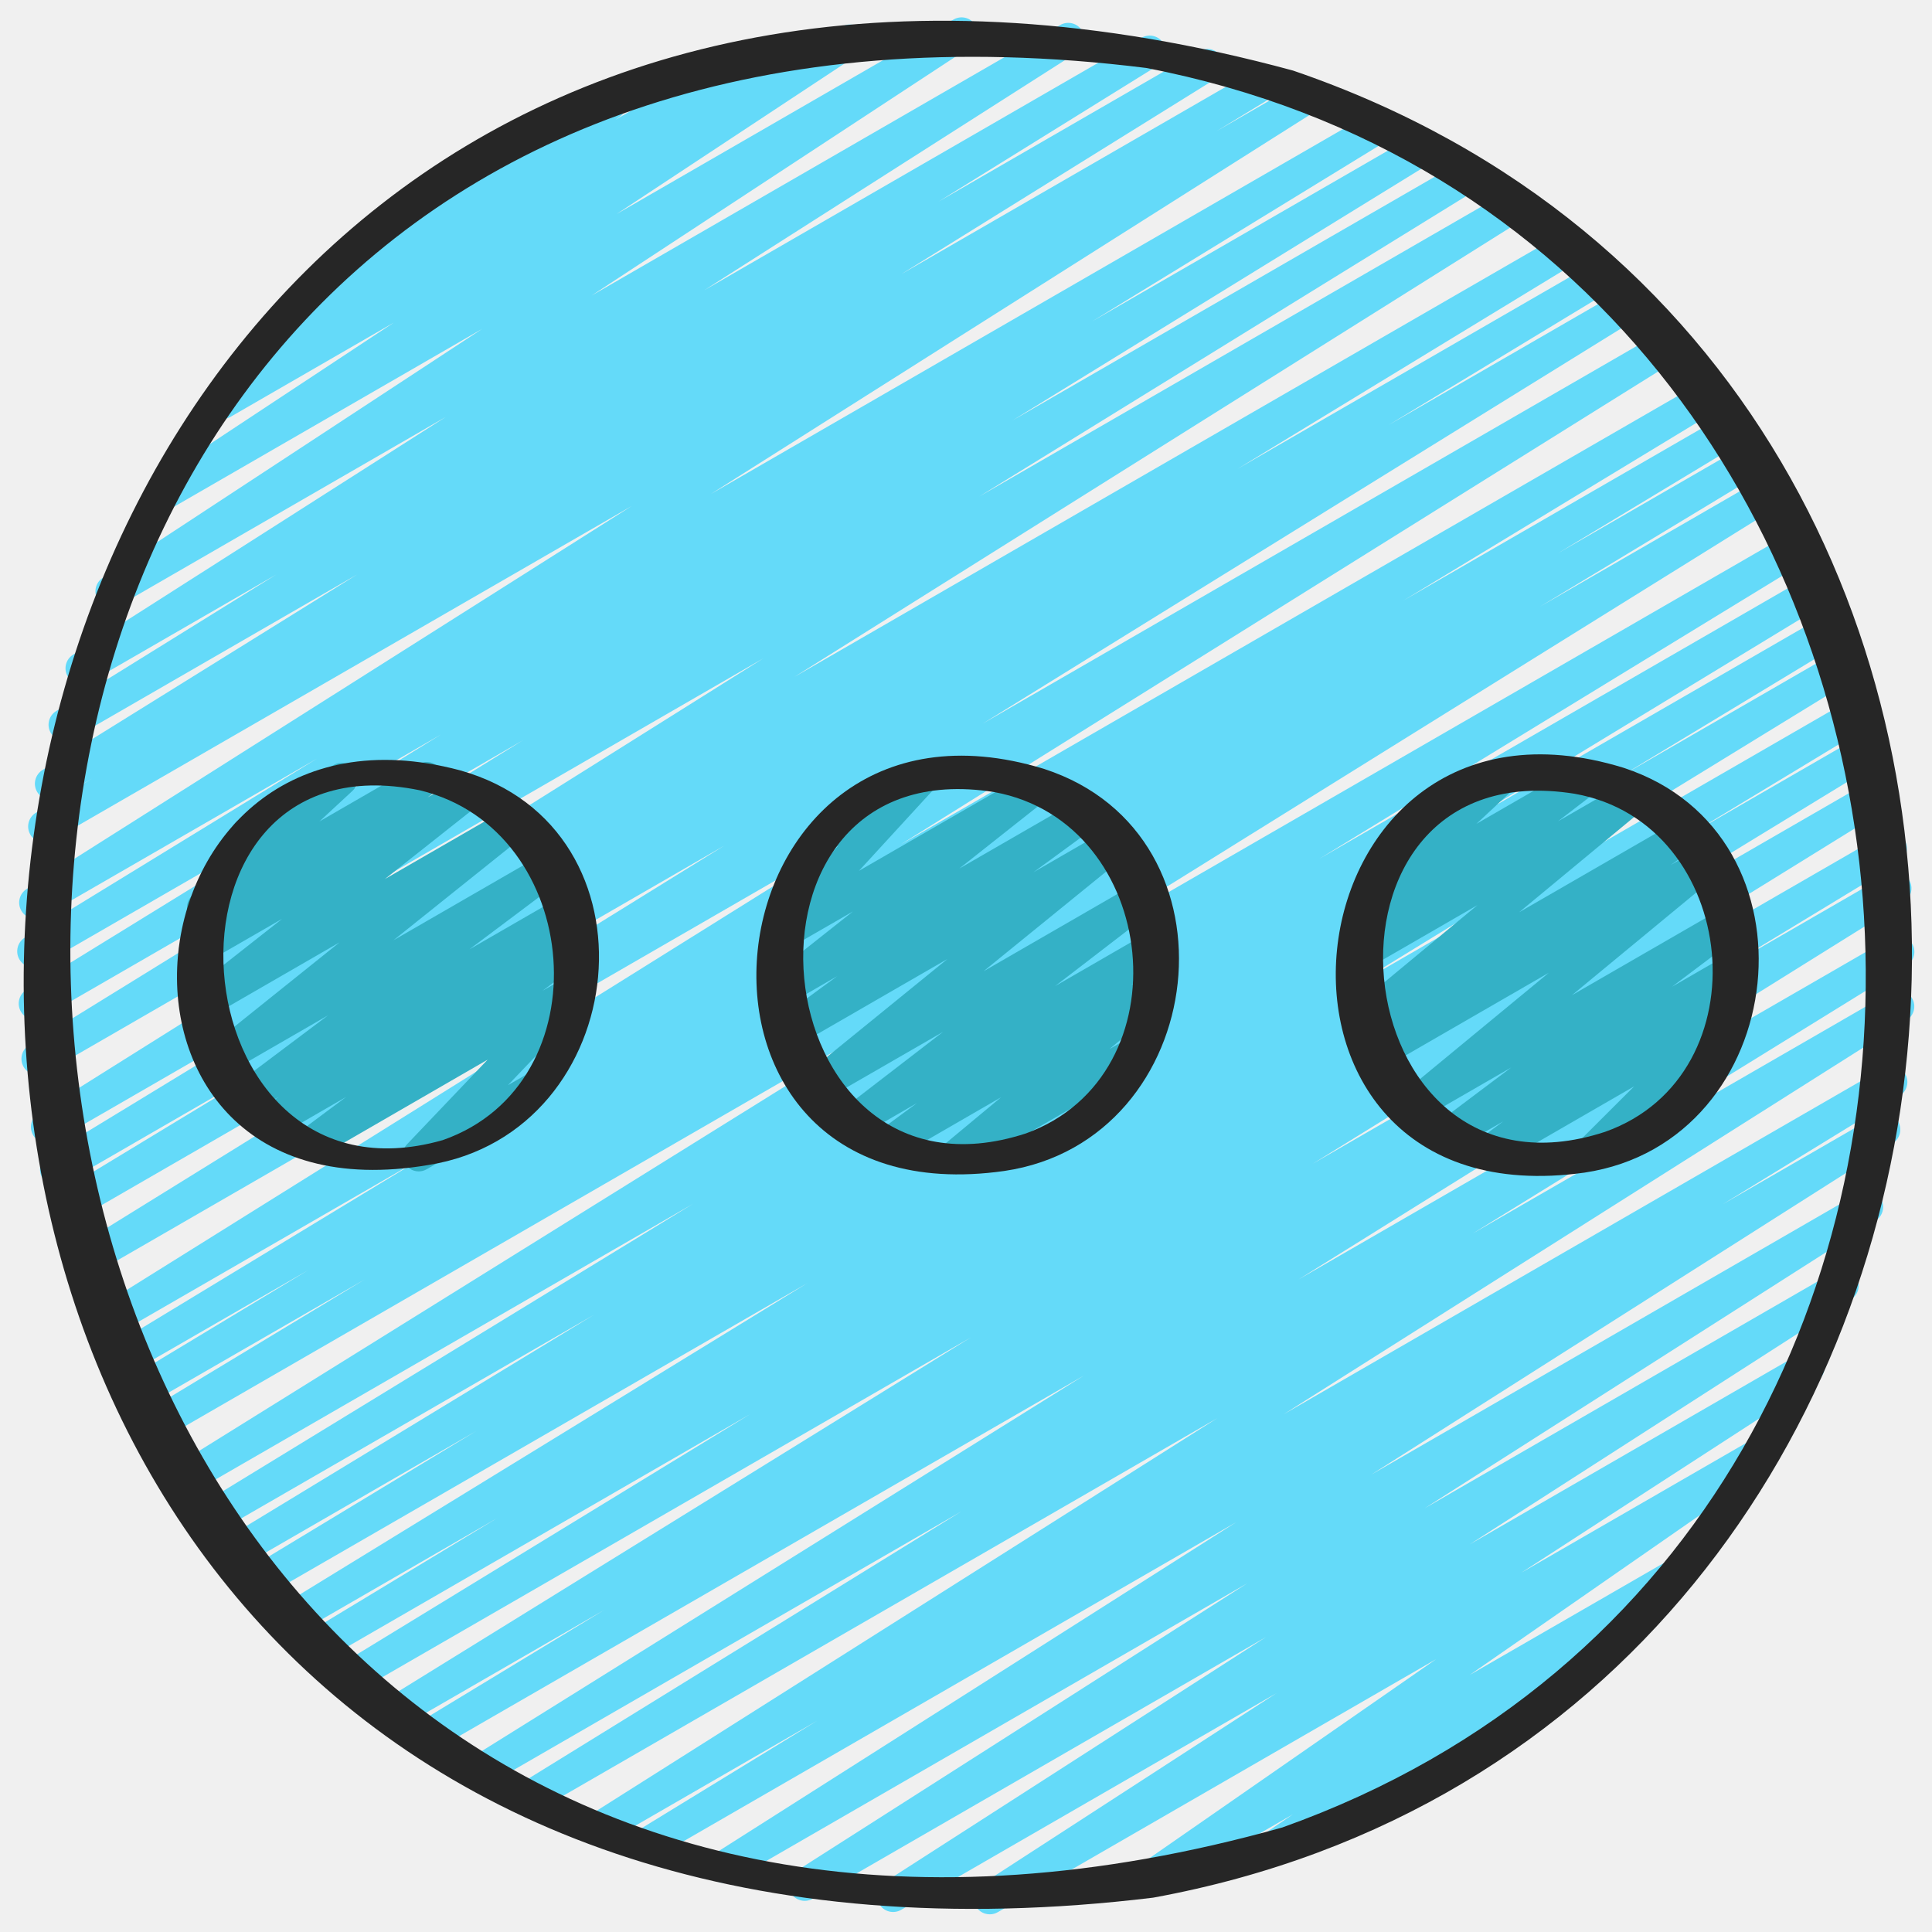
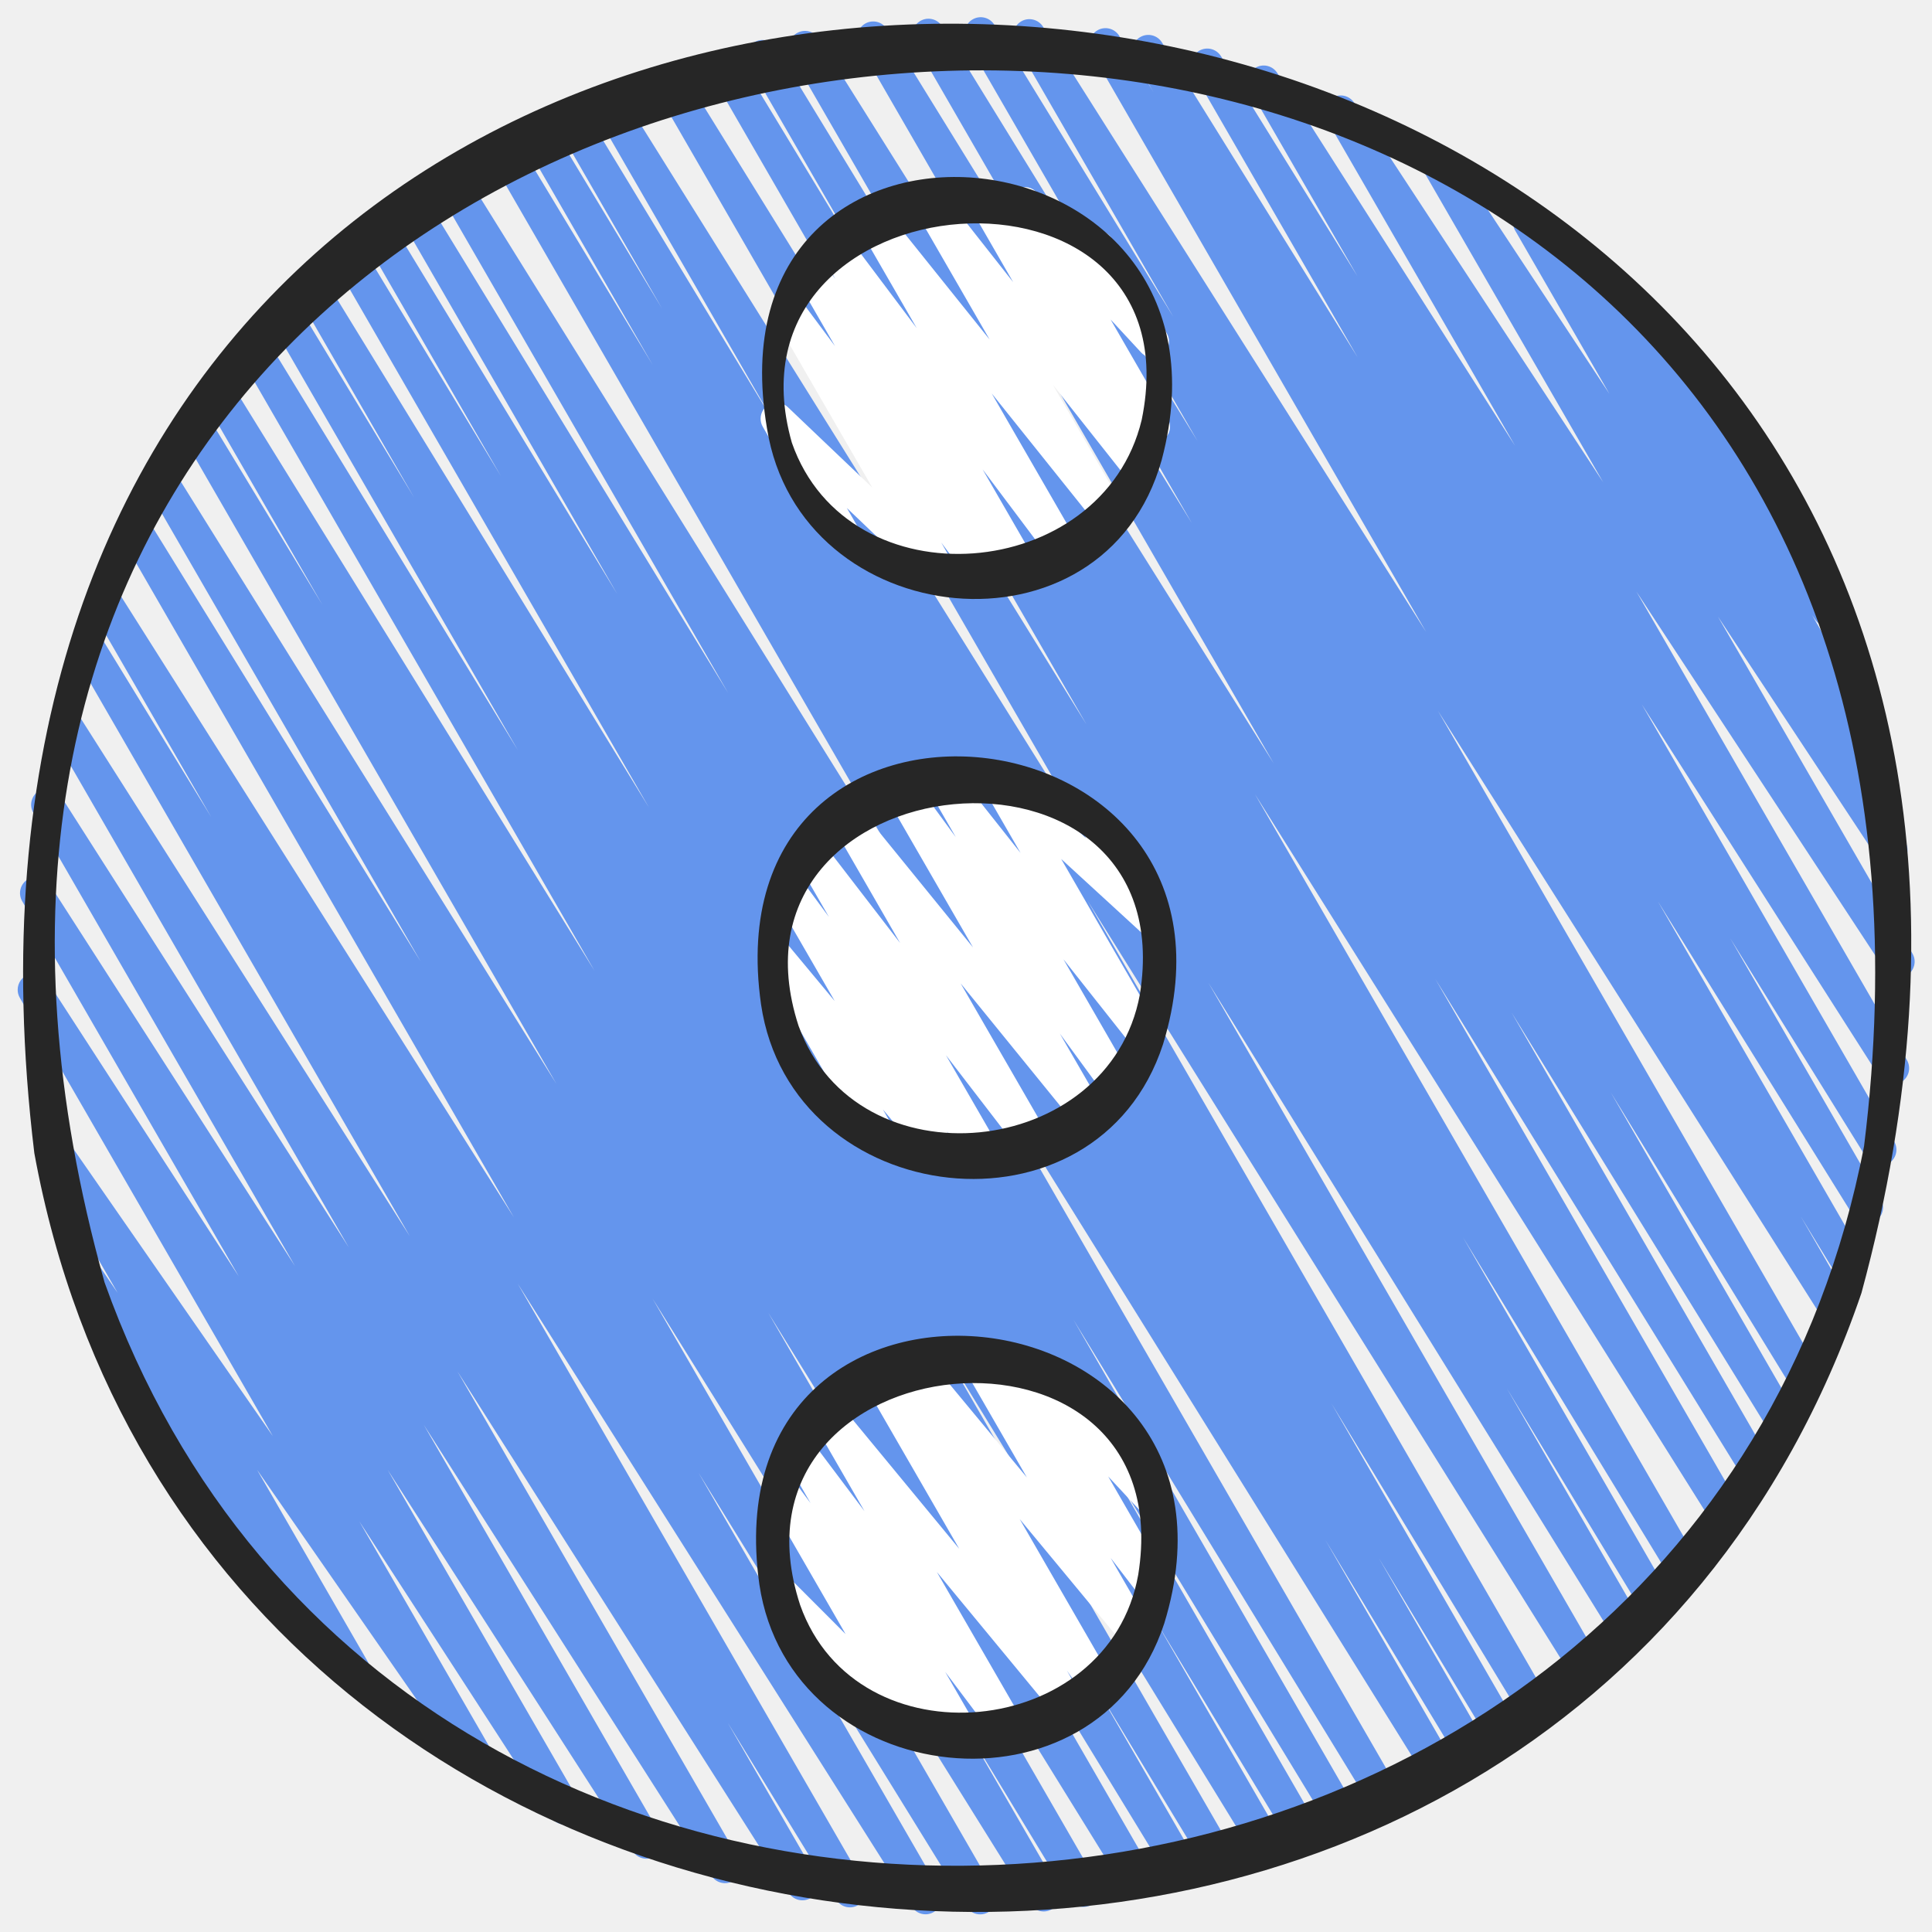
- <svg xmlns="http://www.w3.org/2000/svg" id="Icons" height="512" viewBox="0 0 60 60" width="512">
-   <path d="m30.738 59.451a.5.5 0 0 1 -.272-.92l9.174-5.947-11.651 6.726a.5.5 0 0 1 -.52-.854l11.851-7.618-14.08 8.129a.5.5 0 0 1 -.518-.855l14.013-8.941-16.008 9.241a.5.5 0 0 1 -.519-.854l16.186-10.286-18.015 10.4a.5.5 0 0 1 -.511-.86l5.507-3.371-6.39 3.689a.5.5 0 0 1 -.517-.856l19.34-12.234-20.936 12.087a.5.5 0 0 1 -.513-.858l13.5-8.332-14.481 8.363a.5.5 0 0 1 -.515-.857l18.8-11.724-19.936 11.505a.5.5 0 0 1 -.509-.861l5.562-3.373-6.063 3.5a.5.5 0 0 1 -.513-.857l17.95-11.1-18.8 10.854a.5.5 0 0 1 -.51-.86l12.456-7.611-13 7.508a.5.5 0 0 1 -.509-.861l5.652-3.418-5.983 3.455a.5.5 0 0 1 -.512-.859l16.132-9.896-16.662 9.619a.5.5 0 0 1 -.509-.86l6.88-4.162-7.131 4.117a.5.5 0 0 1 -.51-.861l11.3-6.867-11.588 6.689a.5.5 0 0 1 -.51-.86l15.173-9.274-15.489 8.942a.5.5 0 0 1 -.513-.857l23.406-14.563-23.887 13.792a.5.5 0 0 1 -.509-.86l6.8-4.108-6.843 3.948a.5.5 0 0 1 -.509-.861l5.6-3.378-5.59 3.225a.5.5 0 0 1 -.51-.86l9.683-5.872-9.68 5.587a.5.5 0 0 1 -.514-.856l23.989-14.981-24.174 13.956a.5.5 0 0 1 -.512-.858l20.229-12.524-20.232 11.682a.5.5 0 0 1 -.509-.86l6.764-4.1-6.542 3.78a.5.5 0 0 1 -.509-.86l10.409-6.339-10.163 5.867a.5.5 0 0 1 -.516-.857l22.506-14.127-22.285 12.867a.5.5 0 0 1 -.513-.859l15.341-9.468-14.941 8.626a.5.5 0 0 1 -.51-.858l12.9-7.944-12.41 7.165a.5.5 0 0 1 -.511-.86l9.064-5.553-8.489 4.9a.5.5 0 0 1 -.518-.856l18.789-11.893-18.02 10.4a.5.5 0 0 1 -.509-.859l1.762-1.072-1.017.587a.5.5 0 0 1 -.514-.858l9.773-6.073-8.835 5.1a.5.5 0 0 1 -.514-.858l6.828-4.235-5.785 3.34a.5.5 0 0 1 -.519-.855l11.57-7.38-10.124 5.845a.5.5 0 0 1 -.525-.851l11.781-7.73-9.749 5.628a.5.5 0 0 1 -.526-.85l7.528-4.971-5.077 2.93a.5.5 0 0 1 -.521-.852l2.12-1.374a.5.5 0 0 1 -.2-.905l3.5-2.421a.486.486 0 0 1 -.106-.128.5.5 0 0 1 .182-.683l6.584-3.806a.5.5 0 0 1 .535.844l-.143.1 4.12-2.378a.5.5 0 0 1 .521.852l-.263.17 2.667-1.54a.5.5 0 0 1 .526.85l-7.527 4.97 10.476-6.048a.5.5 0 0 1 .524.85l-11.776 7.73 14.555-8.404a.5.5 0 0 1 .518.855l-11.572 7.382 13.59-7.846a.5.5 0 0 1 .514.857l-6.832 4.239 8.107-4.681a.5.5 0 0 1 .514.857l-9.773 6.074 11.059-6.384a.5.5 0 0 1 .51.859l-1.786 1.088 2.559-1.476a.5.5 0 0 1 .518.855l-18.774 11.886 20.421-11.79a.5.5 0 0 1 .511.859l-9.088 5.568 9.915-5.724a.5.5 0 0 1 .512.858l-12.906 7.946 13.8-7.965a.5.5 0 0 1 .513.858l-15.346 9.469 16.239-9.375a.5.5 0 0 1 .516.856l-22.5 14.124 23.676-13.67a.5.5 0 0 1 .51.86l-10.42 6.347 10.93-6.311a.5.5 0 0 1 .509.86l-6.748 4.089 7.118-4.109a.5.5 0 0 1 .513.857l-20.233 12.524 20.931-12.085a.5.5 0 0 1 .515.856l-24 14.986 24.762-14.293a.5.5 0 0 1 .51.86l-9.655 5.855 9.886-5.707a.5.5 0 0 1 .509.861l-5.593 3.376 5.715-3.3a.5.5 0 0 1 .508.86l-6.785 4.1 6.887-3.976a.5.5 0 0 1 .514.858l-23.413 14.568 23.813-13.748a.5.5 0 0 1 .511.859l-15.157 9.265 15.266-8.814a.5.5 0 0 1 .51.86l-11.313 6.877 11.306-6.527a.5.5 0 0 1 .509.86l-6.893 4.169 6.789-3.919a.5.5 0 0 1 .512.858l-16.112 9.883 16.06-9.272a.5.5 0 0 1 .509.86l-5.68 3.436 5.47-3.159a.5.5 0 0 1 .511.86l-12.453 7.605 12.241-7.067a.5.5 0 0 1 .513.857l-17.96 11.11 17.718-10.23a.5.5 0 0 1 .509.86l-5.557 3.371 5.178-2.99a.5.5 0 0 1 .515.857l-18.8 11.723 18.38-10.611a.5.5 0 0 1 .513.858l-13.482 8.325 12.953-7.479a.5.5 0 0 1 .518.856l-19.344 12.238 18.628-10.755a.5.5 0 0 1 .511.859l-5.504 3.374 4.772-2.755a.5.5 0 0 1 .519.854l-16.2 10.294 15.148-8.745a.5.5 0 0 1 .519.854l-14.009 8.937 12.722-7.345a.5.5 0 0 1 .52.854l-11.845 7.613 10.254-5.921a.5.5 0 0 1 .523.853l-9.177 5.949 7.226-4.171a.5.5 0 0 1 .535.844l-9.36 6.5 5.953-3.434a.5.5 0 0 1 .53.847l-3.074 2.086a.5.5 0 0 1 .061.895l-9.3 5.37a.5.5 0 0 1 -.53-.846l.865-.587-4.378 2.524a.5.5 0 0 1 -.671-.165.5.5 0 0 1 .136-.679l9.362-6.5-13.613 7.858a.494.494 0 0 1 -.25.067z" fill="#64daf9" />
-   <path d="m29.617 36.451a.5.5 0 0 1 -.319-.885l1.791-1.489-3.189 1.843a.5.5 0 0 1 -.546-.835l1.121-.827-1.73 1a.5.5 0 0 1 -.554-.829l3.094-2.382-3.685 2.124a.5.5 0 0 1 -.566-.82l4.39-3.569-4.757 2.746a.5.5 0 0 1 -.546-.836l1.879-1.376-1.65.954a.5.5 0 0 1 -.561-.826l2.7-2.138-2.136 1.232a.5.5 0 0 1 -.618-.77l2.3-2.5-.113.064a.5.5 0 1 1 -.5-.865l2.935-1.7a.5.5 0 0 1 .619.77l-2.3 2.507 5.251-3.031a.5.5 0 0 1 .664.151.5.5 0 0 1 -.1.674l-2.7 2.136 3.642-2.1a.5.5 0 0 1 .546.836l-1.879 1.375 2.266-1.309a.5.5 0 0 1 .566.821l-4.391 3.569 4.776-2.757a.5.5 0 0 1 .554.829l-3.1 2.384 2.917-1.684a.5.5 0 0 1 .546.835l-1.112.822.553-.32a.5.5 0 0 1 .569.818l-1.79 1.488.645-.372a.5.5 0 0 1 .5.865l-5.731 3.31a.489.489 0 0 1 -.251.067z" fill="#34b1c6" />
-   <path d="m13.005 36.379a.5.5 0 0 1 -.361-.846l2.5-2.624-5.226 3.021a.5.5 0 0 1 -.549-.834l1.381-1.029-2.029 1.172a.5.5 0 0 1 -.539-.841l.481-.34-.772.445a.5.5 0 0 1 -.55-.832l2.849-2.14-3.147 1.817a.5.5 0 0 1 -.563-.823l4.065-3.259-4.139 2.389a.5.5 0 0 1 -.559-.825l2.916-2.295-2.463 1.42a.5.5 0 0 1 -.548-.834l.6-.449a.508.508 0 0 1 -.444-.2.5.5 0 0 1 .063-.664l1.548-1.434a.5.5 0 0 1 -.1-.911l2.935-1.7a.5.5 0 0 1 .59.8l-1.022.947 3.083-1.78a.5.5 0 0 1 .548.834l-.276.2 1.028-.592a.5.5 0 0 1 .559.825l-2.911 2.303 3.772-2.177a.5.5 0 0 1 .562.822l-4.066 3.255 4.654-2.686a.5.5 0 0 1 .55.832l-2.848 2.138 2.883-1.664a.5.5 0 0 1 .539.841l-.48.341.164-.095a.5.5 0 0 1 .548.834l-1.382 1.028.822-.473a.5.5 0 0 1 .611.778l-2.506 2.626.577-.332a.5.5 0 0 1 .5.865l-3.6 2.078a.5.5 0 0 1 -.248.068z" fill="#34b1c6" />
-   <path d="m49.392 36.3a.5.5 0 0 1 -.354-.854l1.709-1.706-4.185 2.416a.5.5 0 0 1 -.547-.834l.667-.495-1.376.794a.5.5 0 0 1 -.551-.832l2.175-1.636-2.784 1.607a.5.5 0 0 1 -.569-.819l4.523-3.731-5.143 2.969a.5.5 0 0 1 -.539-.841l.765-.54-.641.369a.5.5 0 0 1 -.569-.817l3.91-3.24-3.586 2.071a.5.5 0 0 1 -.555-.829l1.223-.94-.409.236a.5.5 0 0 1 -.591-.8l1.58-1.474a.5.5 0 0 1 -.118-.915l2.935-1.7a.5.5 0 0 1 .591.8l-1.1 1.025 3.2-1.846a.5.5 0 0 1 .555.829l-1.224.94 2.136-1.233a.5.5 0 0 1 .569.818l-3.912 3.24 4.923-2.841a.5.5 0 0 1 .539.841l-.757.534.889-.512a.5.5 0 0 1 .569.818l-4.52 3.733 4.727-2.728a.5.5 0 0 1 .551.832l-2.174 1.636 1.79-1.034a.5.5 0 0 1 .548.834l-.678.5a.5.5 0 0 1 .563.808l-1.847 1.853a.5.5 0 0 1 .278.932l-2.934 1.7a.493.493 0 0 1 -.252.062z" fill="#34b1c6" />
-   <g fill="#262626">
-     <path d="m40.155 2.191c-48.7-13.222-54.7 62.841-4.345 56.743 28.896-5.276 32.244-47.216 4.345-56.743zm-.332 54.563c-46.444 13.014-52.249-60.619-4.23-54.644 27.386 5.267 30.551 45.266 4.23 54.644z" />
-     <path d="m32.427 23.88c-10.7-3.275-12.609 14.105-1.234 12.485 6.407-.944 7.53-10.437 1.234-12.485zm-.568 11.32c-8.3 2.7-9.73-12-.975-10.6 5.139.951 5.952 8.8.975 10.6z" />
-     <path d="m14.282 23.922c-10.72-2.851-12.31 14.191-.971 12.257 6.354-1.014 7.356-10.473.971-12.257zm-.533 11.486c-8.381 2.385-9.5-12.667-.712-10.865 5.085 1.218 5.74 9.108.712 10.865z" />
-     <path d="m50.417 23.843c-10.742-3.3-12.573 14.169-1.21 12.574 6.427-.959 7.498-10.517 1.21-12.574zm-.572 11.308c-8.3 2.71-9.687-11.9-.942-10.5 5.134.91 5.908 8.742.942 10.5z" />
-   </g>
+ <svg xmlns="http://www.w3.org/2000/svg" width="512" height="512" viewBox="0 0 512 512" fill="none">
+   <path d="M4.685 262.298C4.683 261.376 4.981 260.479 5.532 259.74C6.083 259.002 6.858 258.461 7.742 258.2C8.625 257.939 9.57 257.971 10.434 258.291C11.298 258.611 12.035 259.202 12.536 259.977L63.283 338.261L5.888 238.839C5.322 237.874 5.158 236.725 5.432 235.639C5.705 234.554 6.394 233.62 7.35 233.038C8.306 232.456 9.452 232.273 10.542 232.528C11.632 232.783 12.577 233.456 13.175 234.402L78.182 335.531L8.815 215.381C8.263 214.415 8.11 213.272 8.389 212.194C8.668 211.117 9.357 210.192 10.309 209.615C11.26 209.039 12.399 208.857 13.483 209.108C14.567 209.359 15.51 210.024 16.111 210.961L92.407 330.539L13.551 193.937C13.012 192.973 12.868 191.837 13.149 190.769C13.431 189.7 14.115 188.783 15.059 188.209C16.003 187.635 17.133 187.45 18.211 187.692C19.289 187.935 20.231 188.586 20.838 189.508L108.612 327.629L19.866 173.901C19.287 172.928 19.119 171.765 19.399 170.668C19.678 169.571 20.381 168.629 21.355 168.051C22.328 167.473 23.491 167.305 24.588 167.584C25.685 167.863 26.626 168.567 27.204 169.54L55.97 216.533L24.491 162.005C23.906 161.037 23.729 159.875 24.001 158.777C24.272 157.678 24.968 156.732 25.937 156.147C26.906 155.562 28.067 155.386 29.166 155.657C30.264 155.928 31.21 156.625 31.795 157.594L136.192 322.628L33.05 143.974C32.504 143.005 32.358 141.861 32.643 140.786C32.928 139.71 33.623 138.789 34.577 138.218C35.532 137.647 36.672 137.472 37.755 137.729C38.837 137.987 39.776 138.657 40.371 139.597L111.471 254.797L40.107 131.226C39.548 130.257 39.392 129.108 39.672 128.025C39.953 126.942 40.647 126.013 41.605 125.437C42.564 124.861 43.71 124.684 44.797 124.945C45.885 125.206 46.827 125.883 47.42 126.831L147.465 287.258L49.288 117.137C49.003 116.655 48.816 116.121 48.737 115.566C48.658 115.011 48.689 114.446 48.829 113.903C48.968 113.361 49.213 112.851 49.55 112.402C49.886 111.954 50.308 111.577 50.79 111.292C51.273 111.007 51.807 110.819 52.361 110.74C52.916 110.661 53.481 110.693 54.024 110.832C54.567 110.971 55.077 111.217 55.525 111.553C55.973 111.89 56.35 112.311 56.636 112.794L85.419 160.256L55.552 108.518C55.036 107.552 54.911 106.424 55.204 105.368C55.496 104.313 56.184 103.41 57.124 102.847C58.064 102.285 59.184 102.105 60.253 102.346C61.322 102.587 62.257 103.229 62.865 104.141L157.585 257.314L64.964 96.887C64.41 95.915 64.26 94.765 64.547 93.683C64.833 92.602 65.533 91.676 66.495 91.105C67.457 90.534 68.605 90.365 69.692 90.632C70.778 90.9 71.716 91.583 72.303 92.535L137.25 198.827L73.182 87.893C72.606 86.919 72.441 85.756 72.722 84.66C73.004 83.563 73.709 82.624 74.684 82.048C75.658 81.472 76.821 81.307 77.917 81.588C79.014 81.87 79.953 82.576 80.529 83.55L109.696 131.78L80.213 80.725C79.634 79.753 79.465 78.591 79.742 77.494C80.02 76.397 80.722 75.455 81.694 74.876C82.666 74.296 83.828 74.127 84.925 74.404C86.022 74.682 86.964 75.384 87.543 76.356L171.989 214.016L89.907 71.834C89.379 70.863 89.249 69.726 89.542 68.661C89.836 67.596 90.532 66.686 91.482 66.123C92.433 65.561 93.565 65.389 94.64 65.644C95.715 65.898 96.649 66.561 97.246 67.49L132.762 126.199L97.63 65.348C97.344 64.866 97.156 64.332 97.077 63.777C96.997 63.222 97.028 62.657 97.167 62.113C97.306 61.57 97.551 61.06 97.887 60.611C98.224 60.162 98.645 59.784 99.127 59.499C99.61 59.213 100.144 59.025 100.699 58.946C101.254 58.866 101.819 58.897 102.362 59.036C103.459 59.317 104.4 60.022 104.977 60.996L163.575 157.423L106.496 58.539C105.942 57.567 105.792 56.416 106.078 55.334C106.365 54.253 107.064 53.327 108.027 52.756C108.989 52.186 110.137 52.016 111.223 52.283C112.31 52.551 113.247 53.234 113.835 54.187L192.973 183.663L116.668 51.49C116.152 50.524 116.027 49.396 116.32 48.34C116.612 47.285 117.3 46.382 118.24 45.819C119.18 45.256 120.3 45.077 121.369 45.318C122.438 45.558 123.373 46.201 123.981 47.112L248.252 246.844L130.56 43.008C130.032 42.037 129.901 40.9 130.195 39.835C130.489 38.77 131.184 37.861 132.135 37.298C133.086 36.735 134.218 36.563 135.293 36.818C136.368 37.073 137.302 37.735 137.899 38.664L172.954 96.691L139.264 38.298C138.688 37.323 138.523 36.16 138.804 35.064C139.086 33.968 139.792 33.028 140.766 32.452C141.74 31.876 142.903 31.711 144 31.993C145.096 32.274 146.035 32.98 146.611 33.954L175.437 81.741L147.917 34.039C147.363 33.067 147.213 31.917 147.499 30.835C147.786 29.754 148.485 28.828 149.447 28.257C150.41 27.686 151.558 27.517 152.644 27.784C153.73 28.052 154.668 28.735 155.255 29.687L205.363 112.316L157.687 29.713C157.179 28.748 157.059 27.625 157.352 26.575C157.645 25.524 158.33 24.626 159.265 24.065C160.2 23.503 161.315 23.321 162.38 23.556C163.445 23.791 164.38 24.424 164.992 25.327L292.83 230.033L173.739 23.748C173.214 22.78 173.083 21.647 173.375 20.585C173.667 19.523 174.357 18.615 175.303 18.05C176.249 17.486 177.376 17.309 178.449 17.557C179.522 17.805 180.458 18.458 181.06 19.379L287.932 192L188.245 19.354C187.718 18.383 187.587 17.246 187.881 16.181C188.174 15.116 188.87 14.206 189.82 13.643C190.771 13.081 191.903 12.909 192.978 13.164C194.053 13.418 194.987 14.081 195.584 15.01L230.571 72.73L198.315 16.904C197.787 15.934 197.656 14.797 197.95 13.732C198.244 12.667 198.939 11.757 199.89 11.194C200.84 10.632 201.972 10.46 203.047 10.715C204.122 10.97 205.056 11.631 205.653 12.561L259.746 101.385L209.681 14.66C209.097 13.691 208.922 12.528 209.195 11.43C209.468 10.331 210.166 9.386 211.136 8.802C212.106 8.218 213.268 8.043 214.366 8.316C215.465 8.589 216.41 9.287 216.994 10.257L337.545 202.308L227.746 12.143C227.166 11.171 226.995 10.008 227.272 8.91C227.549 7.812 228.25 6.87 229.222 6.289C230.194 5.709 231.357 5.538 232.455 5.815C233.553 6.092 234.496 6.793 235.076 7.765L315.87 138.675L242.261 11.179C241.764 10.213 241.655 9.093 241.954 8.049C242.254 7.005 242.941 6.114 243.875 5.559C244.809 5.004 245.92 4.826 246.98 5.062C248.041 5.297 248.972 5.928 249.583 6.827L317.372 116.907L256.23 11.008C255.652 10.035 255.484 8.872 255.763 7.775C256.043 6.678 256.746 5.737 257.719 5.158C258.693 4.58 259.856 4.412 260.953 4.691C262.05 4.971 262.991 5.674 263.569 6.647L310.955 83.994L269.141 11.554C268.555 10.585 268.378 9.424 268.648 8.324C268.919 7.225 269.615 6.278 270.583 5.692C271.552 5.106 272.714 4.928 273.813 5.199C274.913 5.469 275.86 6.165 276.446 7.134L377.933 167.467L289.186 13.696C288.683 12.728 288.569 11.604 288.868 10.556C289.168 9.506 289.858 8.612 290.796 8.056C291.735 7.5 292.85 7.324 293.914 7.565C294.978 7.807 295.909 8.446 296.516 9.353L305.664 24.388L300.655 15.71C300.367 15.229 300.176 14.696 300.094 14.142C300.012 13.588 300.04 13.023 300.176 12.479C300.313 11.935 300.555 11.424 300.889 10.974C301.223 10.524 301.642 10.144 302.123 9.856C302.603 9.568 303.136 9.377 303.691 9.295C304.245 9.213 304.81 9.241 305.354 9.377C305.897 9.514 306.409 9.756 306.859 10.09C307.309 10.424 307.689 10.843 307.977 11.324L359.799 94.72L316.279 19.328C315.698 18.357 315.526 17.195 315.801 16.097C316.076 14.999 316.776 14.056 317.747 13.474C318.718 12.893 319.88 12.72 320.978 12.996C322.076 13.271 323.019 13.971 323.601 14.942L359.74 73.207L331.238 23.842C330.651 22.875 330.472 21.713 330.741 20.614C331.01 19.515 331.704 18.567 332.672 17.98C333.64 17.392 334.801 17.213 335.9 17.482C337 17.751 337.947 18.446 338.534 19.413L401.51 118.144L351.633 31.753C351.057 30.79 350.883 29.639 351.148 28.549C351.414 27.459 352.099 26.518 353.053 25.929C354.008 25.34 355.156 25.151 356.25 25.402C357.343 25.654 358.293 26.326 358.895 27.273L424.858 127.804L376.832 44.612C376.275 43.652 376.115 42.512 376.384 41.435C376.654 40.358 377.334 39.428 378.278 38.844C379.222 38.26 380.357 38.066 381.441 38.305C382.526 38.544 383.474 39.197 384.085 40.124L426.505 104.363L401.502 61.039C400.98 60.078 400.847 58.953 401.131 57.897C401.415 56.841 402.093 55.934 403.026 55.364C403.959 54.793 405.075 54.602 406.144 54.831C407.214 55.06 408.154 55.691 408.772 56.593L420.497 74.684C420.639 73.846 421.027 73.07 421.612 72.454C422.198 71.839 422.954 71.412 423.783 71.228C424.613 71.045 425.478 71.114 426.269 71.425C427.059 71.737 427.738 72.277 428.22 72.977L448.879 102.844C449.188 102.482 449.558 102.176 449.971 101.939C450.95 101.373 452.114 101.218 453.207 101.509C454.3 101.801 455.232 102.514 455.799 103.492L488.277 159.676C488.832 160.63 488.996 161.761 488.735 162.833C488.473 163.906 487.806 164.835 486.874 165.425C485.942 166.016 484.817 166.223 483.736 166.002C482.655 165.781 481.701 165.15 481.075 164.241L480.222 163.021L500.514 198.178C501.036 199.139 501.169 200.264 500.885 201.32C500.601 202.376 499.923 203.283 498.99 203.854C498.057 204.424 496.941 204.615 495.872 204.386C494.802 204.157 493.862 203.526 493.244 202.624L491.793 200.38L504.934 223.138C505.491 224.099 505.652 225.239 505.382 226.316C505.112 227.393 504.433 228.322 503.488 228.906C502.544 229.491 501.409 229.684 500.325 229.445C499.241 229.206 498.292 228.554 497.681 227.627L455.27 163.396L506.88 252.791C507.402 253.75 507.536 254.873 507.256 255.928C506.975 256.983 506.301 257.89 505.371 258.463C504.442 259.036 503.329 259.231 502.26 259.007C501.191 258.784 500.249 258.16 499.627 257.263L433.664 156.774L505.378 280.977C505.93 281.943 506.083 283.087 505.804 284.164C505.525 285.241 504.836 286.167 503.885 286.743C502.933 287.32 501.794 287.502 500.71 287.25C499.626 286.999 498.683 286.334 498.082 285.397L435.089 186.65L502.042 302.618C502.574 303.585 502.711 304.721 502.424 305.788C502.136 306.854 501.446 307.767 500.499 308.335C499.552 308.903 498.421 309.082 497.345 308.833C496.269 308.585 495.331 307.929 494.729 307.004L458.556 248.704L498.5 317.884C499.033 318.851 499.17 319.987 498.882 321.054C498.595 322.12 497.905 323.033 496.957 323.601C496.01 324.169 494.88 324.348 493.804 324.1C492.728 323.851 491.79 323.195 491.187 322.27L439.356 238.874L493.833 333.244C494.35 334.212 494.474 335.344 494.179 336.402C493.884 337.46 493.192 338.363 492.248 338.924C491.303 339.484 490.179 339.659 489.109 339.412C488.039 339.165 487.105 338.514 486.502 337.596L477.218 322.355L489.813 344.192C490.365 345.158 490.518 346.302 490.239 347.379C489.96 348.456 489.271 349.382 488.32 349.958C487.368 350.535 486.229 350.717 485.145 350.465C484.061 350.214 483.118 349.549 482.517 348.612L381.09 188.407L481.698 362.667C482.234 363.637 482.372 364.777 482.082 365.847C481.793 366.916 481.098 367.831 480.145 368.398C479.193 368.965 478.057 369.138 476.979 368.883C475.901 368.627 474.964 367.961 474.368 367.027L426.854 289.476L475.699 374.084C476.224 375.052 476.354 376.186 476.063 377.248C475.771 378.31 475.08 379.218 474.135 379.782C473.189 380.346 472.062 380.523 470.989 380.276C469.916 380.028 468.98 379.375 468.378 378.453L400.572 268.322L468.54 386.082C469.086 387.051 469.232 388.196 468.946 389.271C468.661 390.346 467.967 391.267 467.012 391.838C466.057 392.409 464.917 392.585 463.835 392.327C462.752 392.07 461.813 391.4 461.218 390.46L380.416 259.507L460.416 398.08C460.958 399.047 461.102 400.186 460.818 401.258C460.535 402.329 459.846 403.248 458.896 403.82C457.947 404.392 456.813 404.572 455.733 404.323C454.654 404.073 453.713 403.414 453.111 402.483L332.587 210.483L449.237 412.518C449.791 413.49 449.941 414.641 449.655 415.723C449.369 416.804 448.669 417.73 447.707 418.301C446.744 418.871 445.596 419.041 444.51 418.774C443.424 418.506 442.486 417.823 441.899 416.87L387.738 327.953L441.591 421.222C442.119 422.193 442.25 423.33 441.956 424.395C441.662 425.46 440.967 426.37 440.016 426.933C439.066 427.495 437.934 427.667 436.859 427.412C435.784 427.157 434.85 426.496 434.253 425.566L399.36 367.983L434.423 428.723C434.94 429.69 435.064 430.817 434.772 431.873C434.479 432.929 433.791 433.832 432.851 434.394C431.911 434.957 430.791 435.136 429.722 434.896C428.653 434.655 427.718 434.012 427.11 433.101L320.239 260.446L423.364 439.057C423.887 440.023 424.018 441.153 423.729 442.212C423.44 443.272 422.753 444.179 421.812 444.745C420.871 445.312 419.748 445.493 418.677 445.252C417.605 445.011 416.668 444.366 416.06 443.452L288.179 238.652L410.146 449.954C410.7 450.926 410.85 452.077 410.564 453.158C410.277 454.24 409.578 455.166 408.615 455.736C407.653 456.307 406.505 456.477 405.419 456.209C404.332 455.942 403.395 455.258 402.807 454.306L352.845 371.917L401.545 456.277C402.12 457.252 402.286 458.415 402.004 459.511C401.723 460.607 401.017 461.547 400.043 462.123C399.068 462.699 397.905 462.864 396.809 462.582C395.713 462.301 394.773 461.595 394.197 460.621L365.389 412.894L393.549 461.662C394.06 462.631 394.178 463.76 393.88 464.815C393.581 465.869 392.888 466.768 391.945 467.325C391.001 467.883 389.879 468.056 388.812 467.808C387.744 467.561 386.812 466.912 386.21 465.997L351.223 408.098L385.152 466.867C385.734 467.838 385.906 469 385.63 470.098C385.355 471.196 384.655 472.139 383.684 472.721C382.713 473.303 381.551 473.475 380.453 473.2C379.356 472.924 378.412 472.224 377.83 471.253L253.517 271.462L370.833 474.667C371.369 475.637 371.507 476.777 371.217 477.847C370.928 478.916 370.233 479.831 369.28 480.398C368.328 480.965 367.192 481.138 366.114 480.883C365.036 480.627 364.099 479.961 363.503 479.027L284.442 349.687L359.654 479.957C360.208 480.929 360.358 482.08 360.072 483.162C359.786 484.243 359.086 485.169 358.124 485.74C357.161 486.31 356.013 486.48 354.927 486.213C353.841 485.945 352.903 485.262 352.316 484.309L293.632 387.772L349.329 484.25C349.857 485.22 349.988 486.358 349.694 487.423C349.4 488.488 348.705 489.397 347.754 489.96C346.803 490.522 345.671 490.694 344.596 490.44C343.521 490.185 342.587 489.523 341.99 488.593L306.415 429.773L339.857 487.706C340.382 488.674 340.512 489.807 340.221 490.869C339.929 491.931 339.238 492.839 338.293 493.403C337.347 493.968 336.22 494.144 335.147 493.897C334.074 493.649 333.138 492.996 332.535 492.075L248.201 354.586L327.322 491.631C327.849 492.601 327.98 493.739 327.686 494.804C327.393 495.869 326.697 496.778 325.746 497.341C324.796 497.904 323.664 498.076 322.589 497.821C321.514 497.566 320.58 496.904 319.983 495.974L290.662 447.505L317.619 494.182C318.197 495.156 318.365 496.319 318.086 497.416C317.807 498.513 317.103 499.454 316.13 500.032C315.157 500.61 313.994 500.778 312.897 500.499C311.8 500.22 310.859 499.516 310.281 498.543L245.385 392.277L305.69 496.734C306.206 497.7 306.33 498.828 306.038 499.884C305.745 500.94 305.057 501.842 304.117 502.405C303.177 502.968 302.057 503.147 300.988 502.906C299.92 502.666 298.984 502.023 298.376 501.111L203.571 347.853L290.867 499.046C291.395 500.017 291.526 501.154 291.232 502.219C290.938 503.284 290.243 504.194 289.292 504.757C288.341 505.319 287.209 505.491 286.134 505.236C285.06 504.981 284.125 504.32 283.528 503.39L254.763 455.97L280.277 500.156C280.836 501.124 280.992 502.274 280.712 503.356C280.431 504.439 279.737 505.368 278.779 505.944C277.82 506.52 276.674 506.697 275.587 506.436C274.499 506.176 273.557 505.498 272.964 504.55L172.928 344.124L263.475 500.966C264.021 501.936 264.167 503.08 263.882 504.155C263.596 505.23 262.902 506.152 261.947 506.723C260.992 507.294 259.852 507.469 258.77 507.211C257.688 506.954 256.749 506.284 256.154 505.344L185.114 390.298L248.934 500.83C249.521 501.799 249.698 502.96 249.427 504.06C249.157 505.159 248.461 506.106 247.492 506.692C246.524 507.278 245.362 507.456 244.262 507.185C243.163 506.915 242.216 506.219 241.63 505.25L137.199 340.181L228.975 499.14C229.511 500.11 229.649 501.251 229.359 502.32C229.069 503.39 228.375 504.305 227.422 504.872C226.47 505.438 225.334 505.612 224.256 505.356C223.178 505.1 222.241 504.435 221.645 503.501L192.853 456.533L216.363 497.254C216.902 498.219 217.046 499.354 216.764 500.423C216.483 501.491 215.798 502.409 214.854 502.982C213.91 503.556 212.78 503.741 211.703 503.499C210.625 503.257 209.683 502.606 209.075 501.683L121.233 363.443L195.857 492.706C196.396 493.67 196.54 494.806 196.259 495.875C195.977 496.943 195.293 497.86 194.349 498.434C193.405 499.008 192.275 499.193 191.197 498.951C190.119 498.708 189.177 498.058 188.57 497.135L112.307 377.591L174.985 486.153C175.55 487.118 175.714 488.267 175.441 489.353C175.167 490.438 174.478 491.372 173.522 491.954C172.566 492.536 171.42 492.719 170.331 492.464C169.241 492.209 168.295 491.536 167.697 490.59L102.733 389.513L153.259 477.013C153.85 477.979 154.035 479.139 153.771 480.24C153.506 481.341 152.816 482.292 151.851 482.884C150.885 483.476 149.725 483.66 148.624 483.396C147.523 483.132 146.572 482.442 145.98 481.476L95.215 403.166L130.807 464.828C131.362 465.782 131.526 466.913 131.265 467.985C131.003 469.058 130.336 469.987 129.404 470.577C128.472 471.168 127.347 471.375 126.266 471.154C125.185 470.933 124.231 470.302 123.605 469.393L68.139 389.521L97.442 440.32C97.987 441.277 98.142 442.407 97.873 443.475C97.603 444.543 96.932 445.465 95.998 446.05C95.065 446.634 93.942 446.834 92.864 446.609C91.786 446.384 90.836 445.751 90.214 444.843L72.414 418.611C72.111 419.348 71.608 419.986 70.962 420.452C70.316 420.917 69.552 421.193 68.757 421.247C67.962 421.301 67.168 421.132 66.465 420.758C65.761 420.384 65.176 419.821 64.776 419.132L18.953 339.772C18.429 338.817 18.291 337.699 18.565 336.645C18.839 335.592 19.506 334.683 20.429 334.105C21.351 333.527 22.46 333.324 23.527 333.536C24.595 333.749 25.541 334.362 26.172 335.249L31.181 342.63L9.643 305.271C9.095 304.319 8.936 303.193 9.198 302.126C9.461 301.06 10.124 300.135 11.051 299.546C11.979 298.954 13.101 298.744 14.181 298.96C15.261 299.177 16.215 299.802 16.845 300.706L72.311 380.595L5.257 264.431C4.88 263.783 4.682 263.047 4.685 262.298Z" fill="#6495ED" />
+   <path d="M200.951 252.732C200.951 251.854 201.222 250.997 201.727 250.279C202.232 249.561 202.945 249.016 203.771 248.718C204.597 248.42 205.495 248.385 206.342 248.616C207.188 248.847 207.943 249.334 208.503 250.01L221.21 265.293L205.483 238.08C204.954 237.137 204.803 236.028 205.061 234.978C205.318 233.928 205.965 233.015 206.87 232.423C207.775 231.831 208.87 231.605 209.936 231.79C211.001 231.976 211.956 232.558 212.608 233.421L219.665 242.987L211.132 228.224C210.604 227.287 210.45 226.186 210.7 225.14C210.95 224.094 211.585 223.181 212.479 222.584C213.373 221.987 214.46 221.749 215.521 221.918C216.583 222.087 217.542 222.651 218.206 223.496L238.532 249.899L220.407 218.453C219.877 217.525 219.715 216.432 219.952 215.39C220.189 214.348 220.809 213.433 221.689 212.826C222.568 212.219 223.644 211.964 224.702 212.112C225.761 212.259 226.725 212.799 227.405 213.623L257.86 251.085L234.428 210.492C233.882 209.547 233.719 208.429 233.972 207.367C234.225 206.306 234.875 205.382 235.789 204.785C236.703 204.188 237.81 203.964 238.884 204.159C239.958 204.354 240.916 204.953 241.562 205.832L253.303 221.867L245.163 207.787C244.6 206.852 244.417 205.737 244.651 204.671C244.885 203.605 245.518 202.67 246.421 202.057C247.324 201.444 248.427 201.2 249.504 201.375C250.581 201.551 251.55 202.132 252.211 202.999L270.455 226.039L259.942 207.812C259.441 206.931 259.27 205.899 259.461 204.903C259.651 203.907 260.19 203.011 260.981 202.376C261.772 201.741 262.763 201.409 263.777 201.439C264.791 201.468 265.761 201.858 266.513 202.539L287.846 222.165L287.3 221.201C286.992 220.715 286.784 220.172 286.691 219.605C286.597 219.037 286.62 218.456 286.757 217.897C286.894 217.338 287.142 216.813 287.488 216.352C287.833 215.892 288.268 215.506 288.766 215.218C289.264 214.93 289.815 214.746 290.386 214.677C290.958 214.607 291.537 214.654 292.09 214.814C292.642 214.975 293.157 215.245 293.602 215.609C294.048 215.974 294.415 216.424 294.682 216.934L309.188 241.98C309.695 242.862 309.87 243.895 309.682 244.895C309.494 245.895 308.955 246.794 308.163 247.432C307.37 248.069 306.375 248.402 305.359 248.371C304.342 248.34 303.37 247.946 302.618 247.262L281.225 227.635L307.089 272.444C307.63 273.376 307.797 274.479 307.558 275.53C307.319 276.581 306.691 277.503 305.801 278.11C304.912 278.721 303.824 278.973 302.757 278.815C301.69 278.656 300.722 278.1 300.049 277.257L281.822 254.217L299.742 285.295C300.288 286.24 300.451 287.358 300.198 288.419C299.944 289.481 299.294 290.405 298.38 291.001C297.467 291.598 296.359 291.822 295.286 291.627C294.212 291.433 293.254 290.834 292.608 289.954L280.875 273.92L292.045 293.257C292.588 294.186 292.759 295.286 292.525 296.337C292.291 297.387 291.668 298.31 290.782 298.921C289.896 299.532 288.812 299.786 287.747 299.631C286.682 299.476 285.714 298.924 285.039 298.086L254.583 260.617L278.11 301.372C278.637 302.309 278.791 303.41 278.541 304.456C278.292 305.502 277.656 306.414 276.762 307.012C275.868 307.609 274.782 307.847 273.72 307.678C272.658 307.509 271.7 306.945 271.036 306.099L250.692 279.646L265.062 304.538C265.591 305.481 265.742 306.589 265.484 307.639C265.227 308.69 264.58 309.603 263.675 310.194C262.77 310.786 261.675 311.012 260.61 310.827C259.544 310.642 258.589 310.059 257.937 309.197L250.923 299.708L253.653 304.427C254.188 305.353 254.355 306.446 254.122 307.489C253.888 308.533 253.272 309.451 252.394 310.062C251.516 310.672 250.441 310.931 249.382 310.787C248.322 310.642 247.356 310.105 246.673 309.282L233.975 294.007L237.15 299.511C237.66 300.487 237.774 301.621 237.467 302.678C237.16 303.735 236.457 304.632 235.504 305.183C234.552 305.734 233.423 305.895 232.354 305.633C231.285 305.371 230.359 304.707 229.769 303.778L201.523 254.874C201.143 254.224 200.945 253.484 200.951 252.732Z" fill="white" />
+   <path d="M201.566 110.976C201.566 110.14 201.811 109.322 202.272 108.624C202.733 107.926 203.389 107.379 204.158 107.051C204.927 106.723 205.776 106.628 206.598 106.778C207.421 106.928 208.181 107.317 208.785 107.895L231.177 129.229L205.397 84.634C204.849 83.691 204.682 82.573 204.932 81.512C205.181 80.45 205.828 79.524 206.739 78.924C207.65 78.324 208.757 78.096 209.831 78.287C210.905 78.477 211.865 79.072 212.514 79.949L221.295 91.733L211.294 74.419C210.746 73.469 210.585 72.344 210.845 71.278C211.104 70.212 211.764 69.287 212.688 68.696C213.611 68.104 214.727 67.89 215.804 68.1C216.881 68.309 217.836 68.925 218.47 69.82L221.372 73.924L217.574 67.337C217.047 66.397 216.895 65.292 217.148 64.244C217.402 63.196 218.043 62.283 218.942 61.689C219.842 61.095 220.932 60.863 221.996 61.04C223.059 61.217 224.016 61.789 224.674 62.643L242.935 86.955L227.43 60.1C226.892 59.169 226.725 58.069 226.963 57.02C227.201 55.97 227.827 55.05 228.715 54.443C229.603 53.835 230.687 53.586 231.751 53.744C232.816 53.902 233.781 54.456 234.453 55.296L262.263 89.984L241.877 54.664C241.353 53.732 241.198 52.636 241.443 51.594C241.689 50.552 242.317 49.641 243.203 49.041C244.089 48.44 245.168 48.195 246.227 48.353C247.285 48.511 248.245 49.061 248.917 49.894L268.501 74.778L256.384 53.76C255.848 52.818 255.691 51.706 255.945 50.653C256.199 49.599 256.844 48.681 257.75 48.086C258.656 47.49 259.755 47.262 260.823 47.447C261.891 47.633 262.848 48.218 263.501 49.084L267.332 54.204C267.277 53.48 267.404 52.754 267.702 52.092C268 51.429 268.46 50.853 269.039 50.415C269.884 49.791 270.929 49.502 271.975 49.601C273.02 49.7 273.992 50.181 274.705 50.953L286.942 64.162C287.189 63.37 287.662 62.666 288.303 62.139C288.944 61.611 289.724 61.282 290.55 61.191C291.375 61.101 292.208 61.253 292.948 61.629C293.688 62.005 294.303 62.589 294.716 63.309L309.222 88.354C309.75 89.263 309.924 90.335 309.71 91.364C309.497 92.393 308.911 93.307 308.065 93.931C307.219 94.555 306.173 94.844 305.127 94.744C304.081 94.644 303.108 94.162 302.396 93.389L294.315 84.668L309.504 110.976C310.04 111.918 310.197 113.029 309.943 114.083C309.689 115.137 309.044 116.055 308.138 116.65C307.232 117.246 306.133 117.474 305.065 117.288C303.997 117.103 303.04 116.518 302.387 115.652L300.681 113.297L305.732 122.069C306.257 123.002 306.412 124.098 306.166 125.14C305.921 126.182 305.293 127.093 304.407 127.693C303.521 128.294 302.442 128.539 301.383 128.381C300.325 128.223 299.364 127.673 298.692 126.839L279.04 101.999L297.617 134.187C298.134 135.116 298.285 136.205 298.041 137.24C297.796 138.276 297.174 139.182 296.296 139.782C295.418 140.383 294.348 140.633 293.294 140.485C292.241 140.337 291.281 139.801 290.603 138.982L262.827 104.286L285.747 144C286.275 144.94 286.427 146.045 286.173 147.093C285.919 148.14 285.279 149.053 284.379 149.647C283.48 150.242 282.389 150.474 281.326 150.297C280.263 150.12 279.306 149.547 278.647 148.693L260.403 124.39L274.603 148.992C275.151 149.942 275.312 151.067 275.052 152.133C274.792 153.199 274.132 154.124 273.209 154.716C272.285 155.307 271.169 155.521 270.092 155.312C269.016 155.102 268.061 154.486 267.426 153.591L264.516 149.495L265.327 150.895C265.863 151.837 266.02 152.948 265.766 154.002C265.512 155.056 264.867 155.974 263.961 156.569C263.055 157.165 261.956 157.393 260.888 157.207C259.82 157.022 258.862 156.437 258.21 155.571L249.438 143.778L253.474 150.792C253.982 151.681 254.153 152.723 253.957 153.727C253.76 154.732 253.209 155.632 252.404 156.264C251.6 156.896 250.594 157.218 249.572 157.171C248.55 157.123 247.578 156.71 246.835 156.006L224.427 134.622L227.26 139.546C227.77 140.521 227.883 141.655 227.577 142.712C227.27 143.769 226.567 144.666 225.614 145.217C224.662 145.768 223.533 145.929 222.464 145.667C221.395 145.406 220.469 144.741 219.878 143.812L202.146 113.092C201.771 112.449 201.571 111.72 201.566 110.976Z" fill="white" />
+   <path d="M202.24 421.478C202.238 420.633 202.488 419.807 202.957 419.104C203.425 418.401 204.092 417.853 204.873 417.529C205.653 417.206 206.512 417.121 207.341 417.286C208.17 417.452 208.931 417.859 209.527 418.458L224.085 433.041L203.469 397.329C202.944 396.387 202.796 395.281 203.053 394.235C203.311 393.188 203.955 392.277 204.856 391.686C205.758 391.094 206.85 390.866 207.913 391.047C208.976 391.228 209.931 391.805 210.586 392.661L214.81 398.353L208.034 386.611C207.495 385.671 207.335 384.56 207.585 383.506C207.835 382.451 208.477 381.531 209.38 380.933C210.284 380.334 211.382 380.102 212.45 380.284C213.519 380.465 214.478 381.046 215.134 381.909L229.094 400.469L215.381 376.713C214.834 375.785 214.658 374.685 214.888 373.633C215.118 372.581 215.737 371.655 216.621 371.04C217.506 370.426 218.59 370.168 219.656 370.32C220.722 370.471 221.692 371.021 222.37 371.857L254.208 410.453L228.872 366.566C228.325 365.616 228.164 364.491 228.423 363.425C228.683 362.36 229.343 361.435 230.266 360.843C231.19 360.251 232.306 360.037 233.383 360.247C234.46 360.456 235.414 361.072 236.049 361.967L240.657 368.495L237.508 363.025C236.985 362.1 236.826 361.013 237.062 359.977C237.298 358.942 237.912 358.031 238.784 357.424C239.656 356.816 240.723 356.556 241.776 356.694C242.83 356.832 243.794 357.358 244.48 358.17L272.128 391.535L254.455 360.934C253.917 359.997 253.755 358.89 254.001 357.838C254.248 356.786 254.884 355.866 255.782 355.265C256.68 354.664 257.773 354.426 258.84 354.599C259.907 354.772 260.868 355.344 261.53 356.198L269.551 366.635L267.537 363.145C267.001 362.236 266.821 361.16 267.032 360.126C267.243 359.093 267.829 358.173 268.678 357.546C269.526 356.919 270.577 356.629 271.627 356.732C272.677 356.834 273.652 357.322 274.364 358.101L286.942 371.584C287.164 370.773 287.622 370.045 288.257 369.493C288.892 368.941 289.676 368.589 290.511 368.481C291.345 368.374 292.193 368.515 292.947 368.888C293.701 369.261 294.329 369.849 294.75 370.577L309.256 395.622C309.792 396.531 309.972 397.607 309.761 398.641C309.551 399.674 308.965 400.594 308.116 401.22C307.267 401.847 306.216 402.138 305.166 402.035C304.116 401.933 303.141 401.445 302.43 400.666L293.683 391.279L309.436 418.586C309.974 419.523 310.136 420.63 309.89 421.682C309.643 422.734 309.007 423.654 308.109 424.255C307.211 424.856 306.118 425.094 305.051 424.921C303.984 424.748 303.023 424.176 302.362 423.322L294.34 412.877L304.862 431.104C305.396 432.03 305.563 433.123 305.33 434.167C305.097 435.21 304.48 436.128 303.603 436.739C302.725 437.349 301.65 437.608 300.59 437.464C299.531 437.32 298.564 436.783 297.882 435.959L270.234 402.577L294.477 444.587C295.025 445.537 295.186 446.662 294.926 447.728C294.666 448.793 294.006 449.718 293.083 450.31C292.159 450.902 291.043 451.116 289.966 450.906C288.89 450.697 287.935 450.081 287.3 449.186L282.743 442.726L287.112 450.313C287.647 451.239 287.814 452.332 287.581 453.375C287.348 454.419 286.731 455.337 285.853 455.947C284.975 456.558 283.9 456.817 282.841 456.672C281.781 456.528 280.815 455.991 280.132 455.168L248.277 416.597L271.556 456.934C272.095 457.875 272.256 458.985 272.006 460.04C271.756 461.094 271.114 462.014 270.21 462.613C269.306 463.211 268.209 463.443 267.14 463.262C266.072 463.081 265.112 462.499 264.456 461.636L250.496 443.085L259.319 458.359C259.855 459.302 260.012 460.413 259.758 461.467C259.505 462.521 258.859 463.439 257.953 464.034C257.047 464.629 255.949 464.857 254.881 464.672C253.812 464.487 252.855 463.902 252.203 463.036L247.936 457.25C248.358 458.16 248.445 459.19 248.184 460.158C247.922 461.126 247.327 461.971 246.504 462.545C245.681 463.118 244.682 463.384 243.683 463.294C242.684 463.204 241.749 462.765 241.041 462.054L225.229 446.293C225.282 447.251 225.01 448.198 224.459 448.983C223.907 449.767 223.107 450.343 222.188 450.617C221.269 450.891 220.285 450.848 219.393 450.494C218.502 450.14 217.756 449.496 217.276 448.666L202.769 423.629C202.404 422.972 202.221 422.23 202.24 421.478Z" fill="white" />
+   <path d="M493.303 342.656C606.131 -72.917 -42.94 -124.117 9.097 305.579C54.118 552.158 412.006 580.727 493.303 342.656ZM27.699 339.823C-83.354 -56.499 544.981 -106.035 493.995 303.727C449.05 537.421 107.725 564.429 27.699 339.823Z" fill="#262626" />
+   <path d="M308.224 276.71C336.171 185.404 187.861 169.114 201.685 266.18C209.741 320.853 290.748 330.436 308.224 276.71ZM211.627 271.863C188.587 201.037 314.027 188.834 302.08 263.543C293.965 307.396 226.987 314.334 211.627 271.863Z" fill="#262626" />
+   <path d="M307.866 121.873C332.194 30.396 186.769 16.828 203.273 113.587C211.925 167.808 292.642 176.358 307.866 121.873ZM209.852 117.325C189.5 45.807 317.943 36.258 302.566 111.249C292.173 154.641 224.845 160.23 209.852 117.325Z" fill="#262626" />
+   <path d="M308.54 430.225C336.7 338.56 187.631 322.935 201.242 419.9C209.425 474.743 290.987 483.883 308.54 430.225ZM212.045 425.344C188.919 354.517 313.591 342.682 301.645 417.306C293.879 461.116 227.046 467.721 212.045 425.344Z" fill="#262626" />
</svg>
